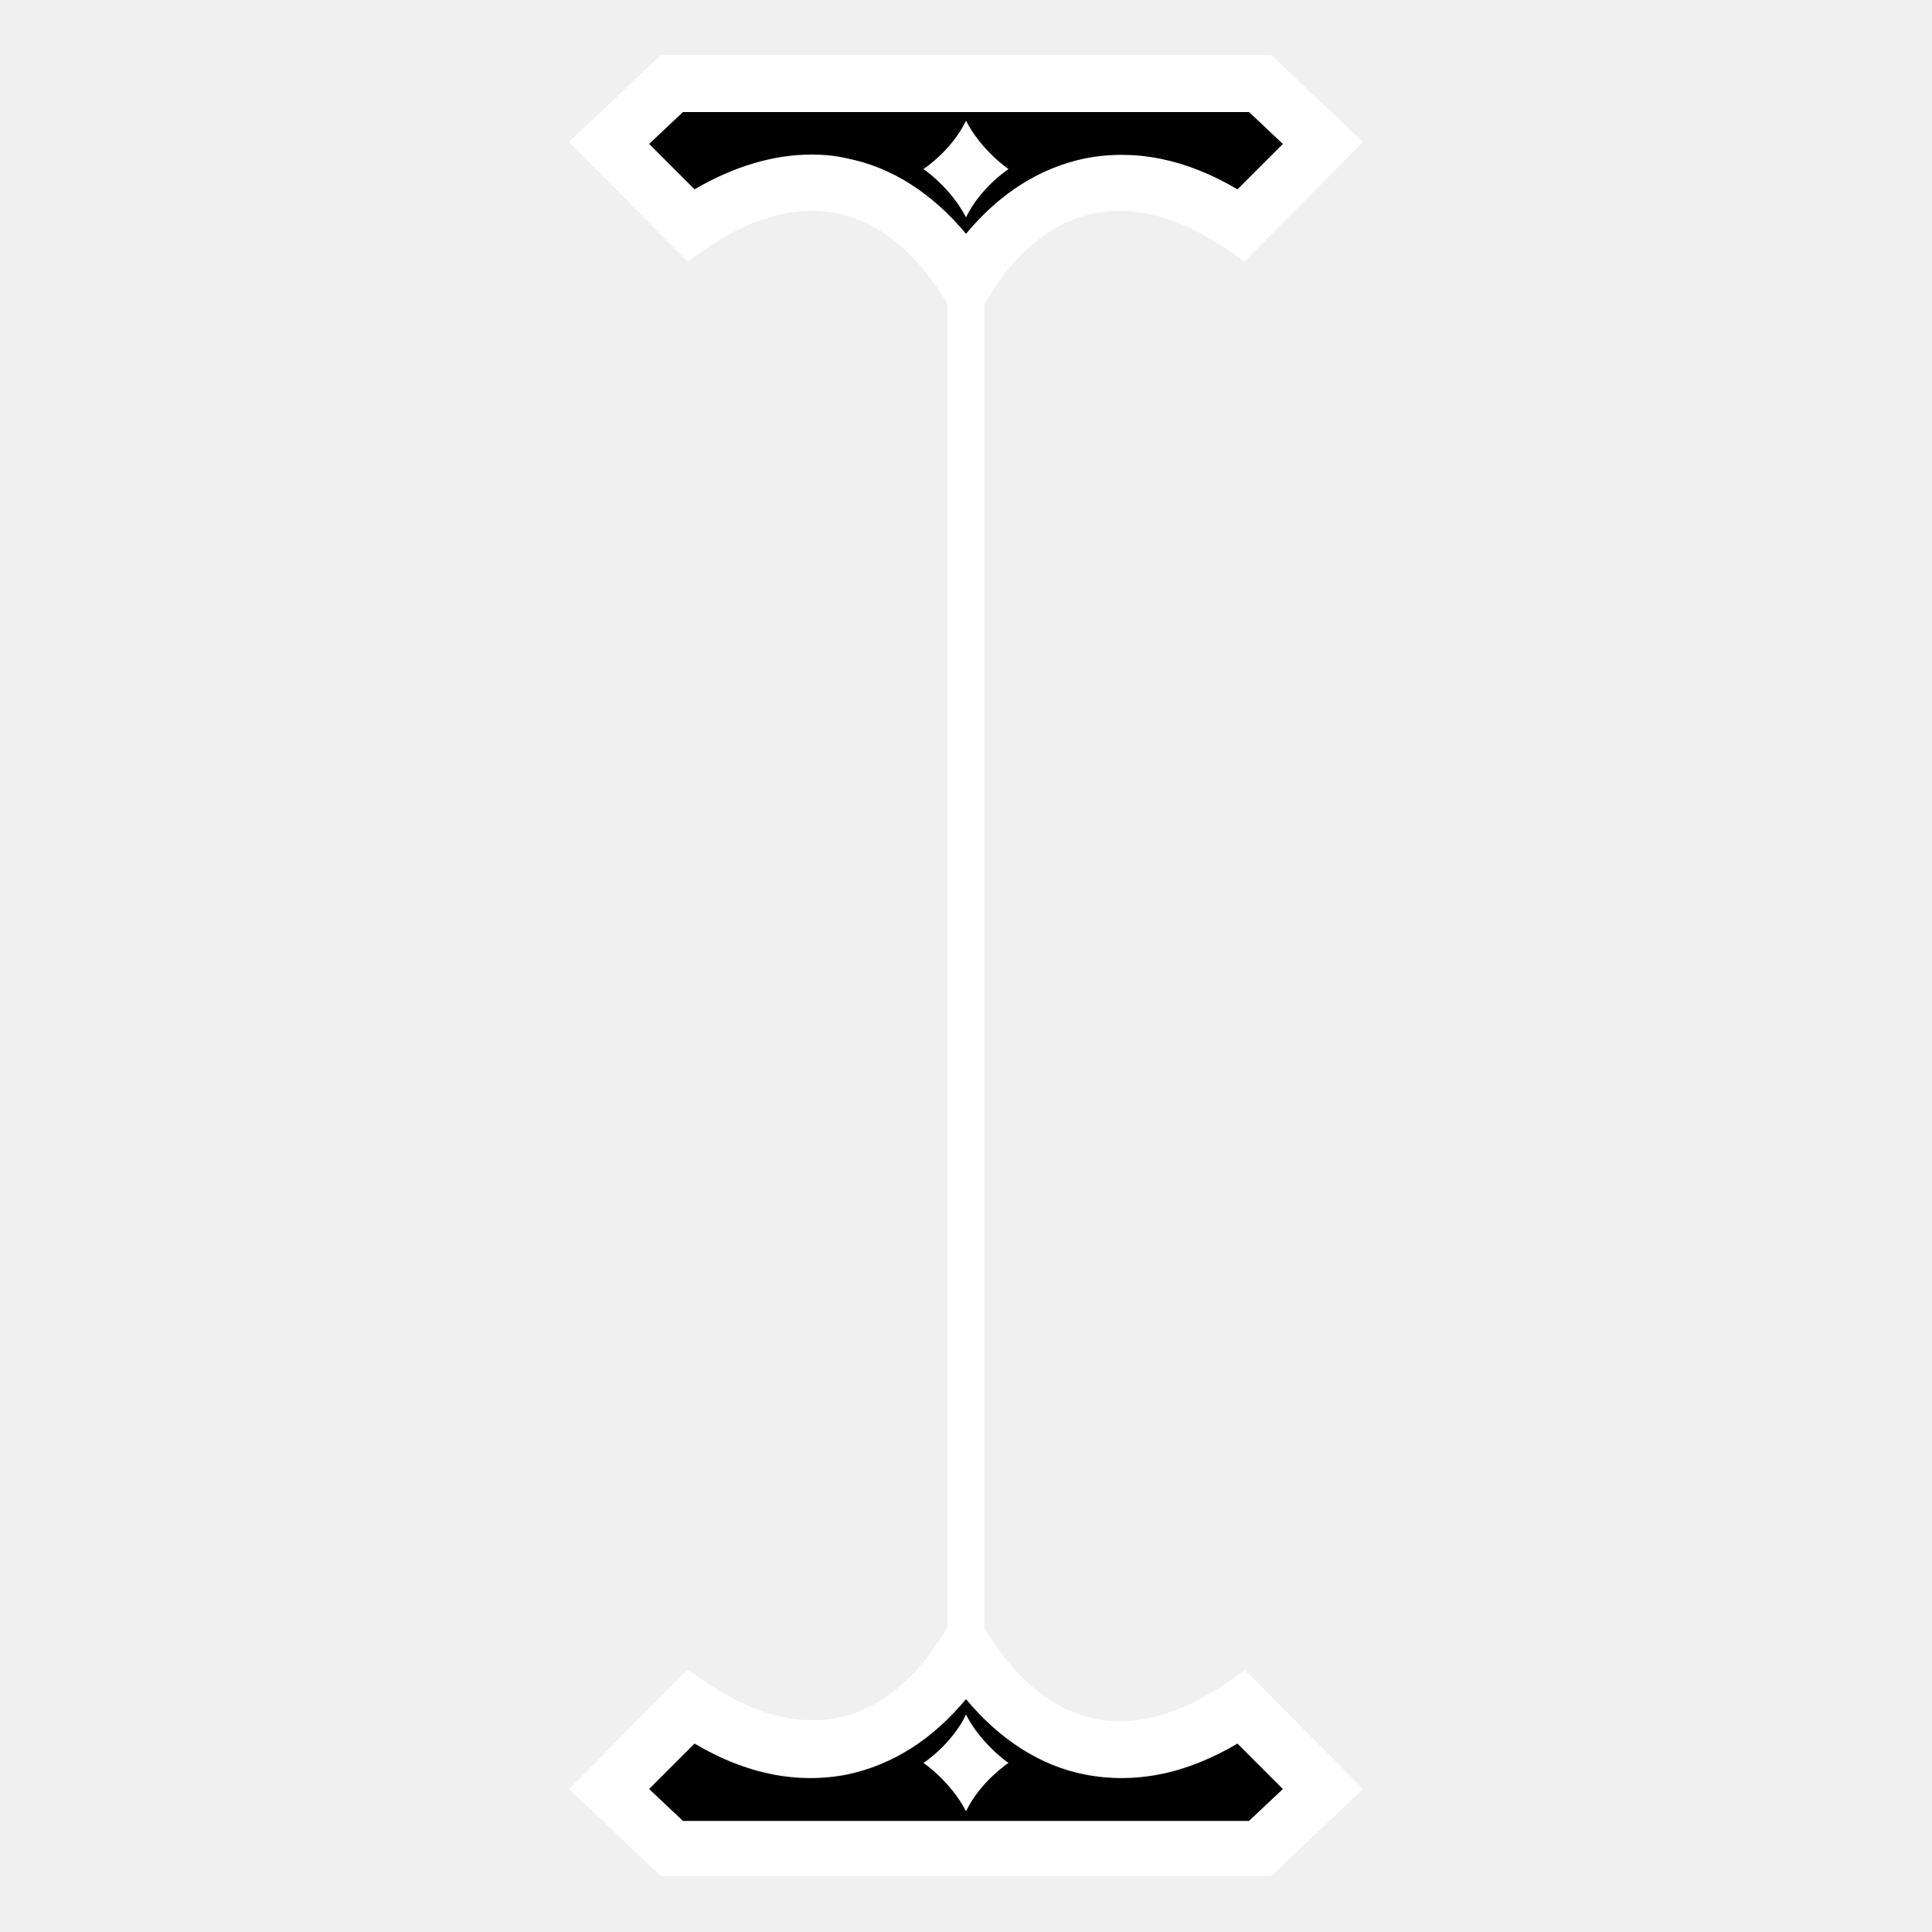
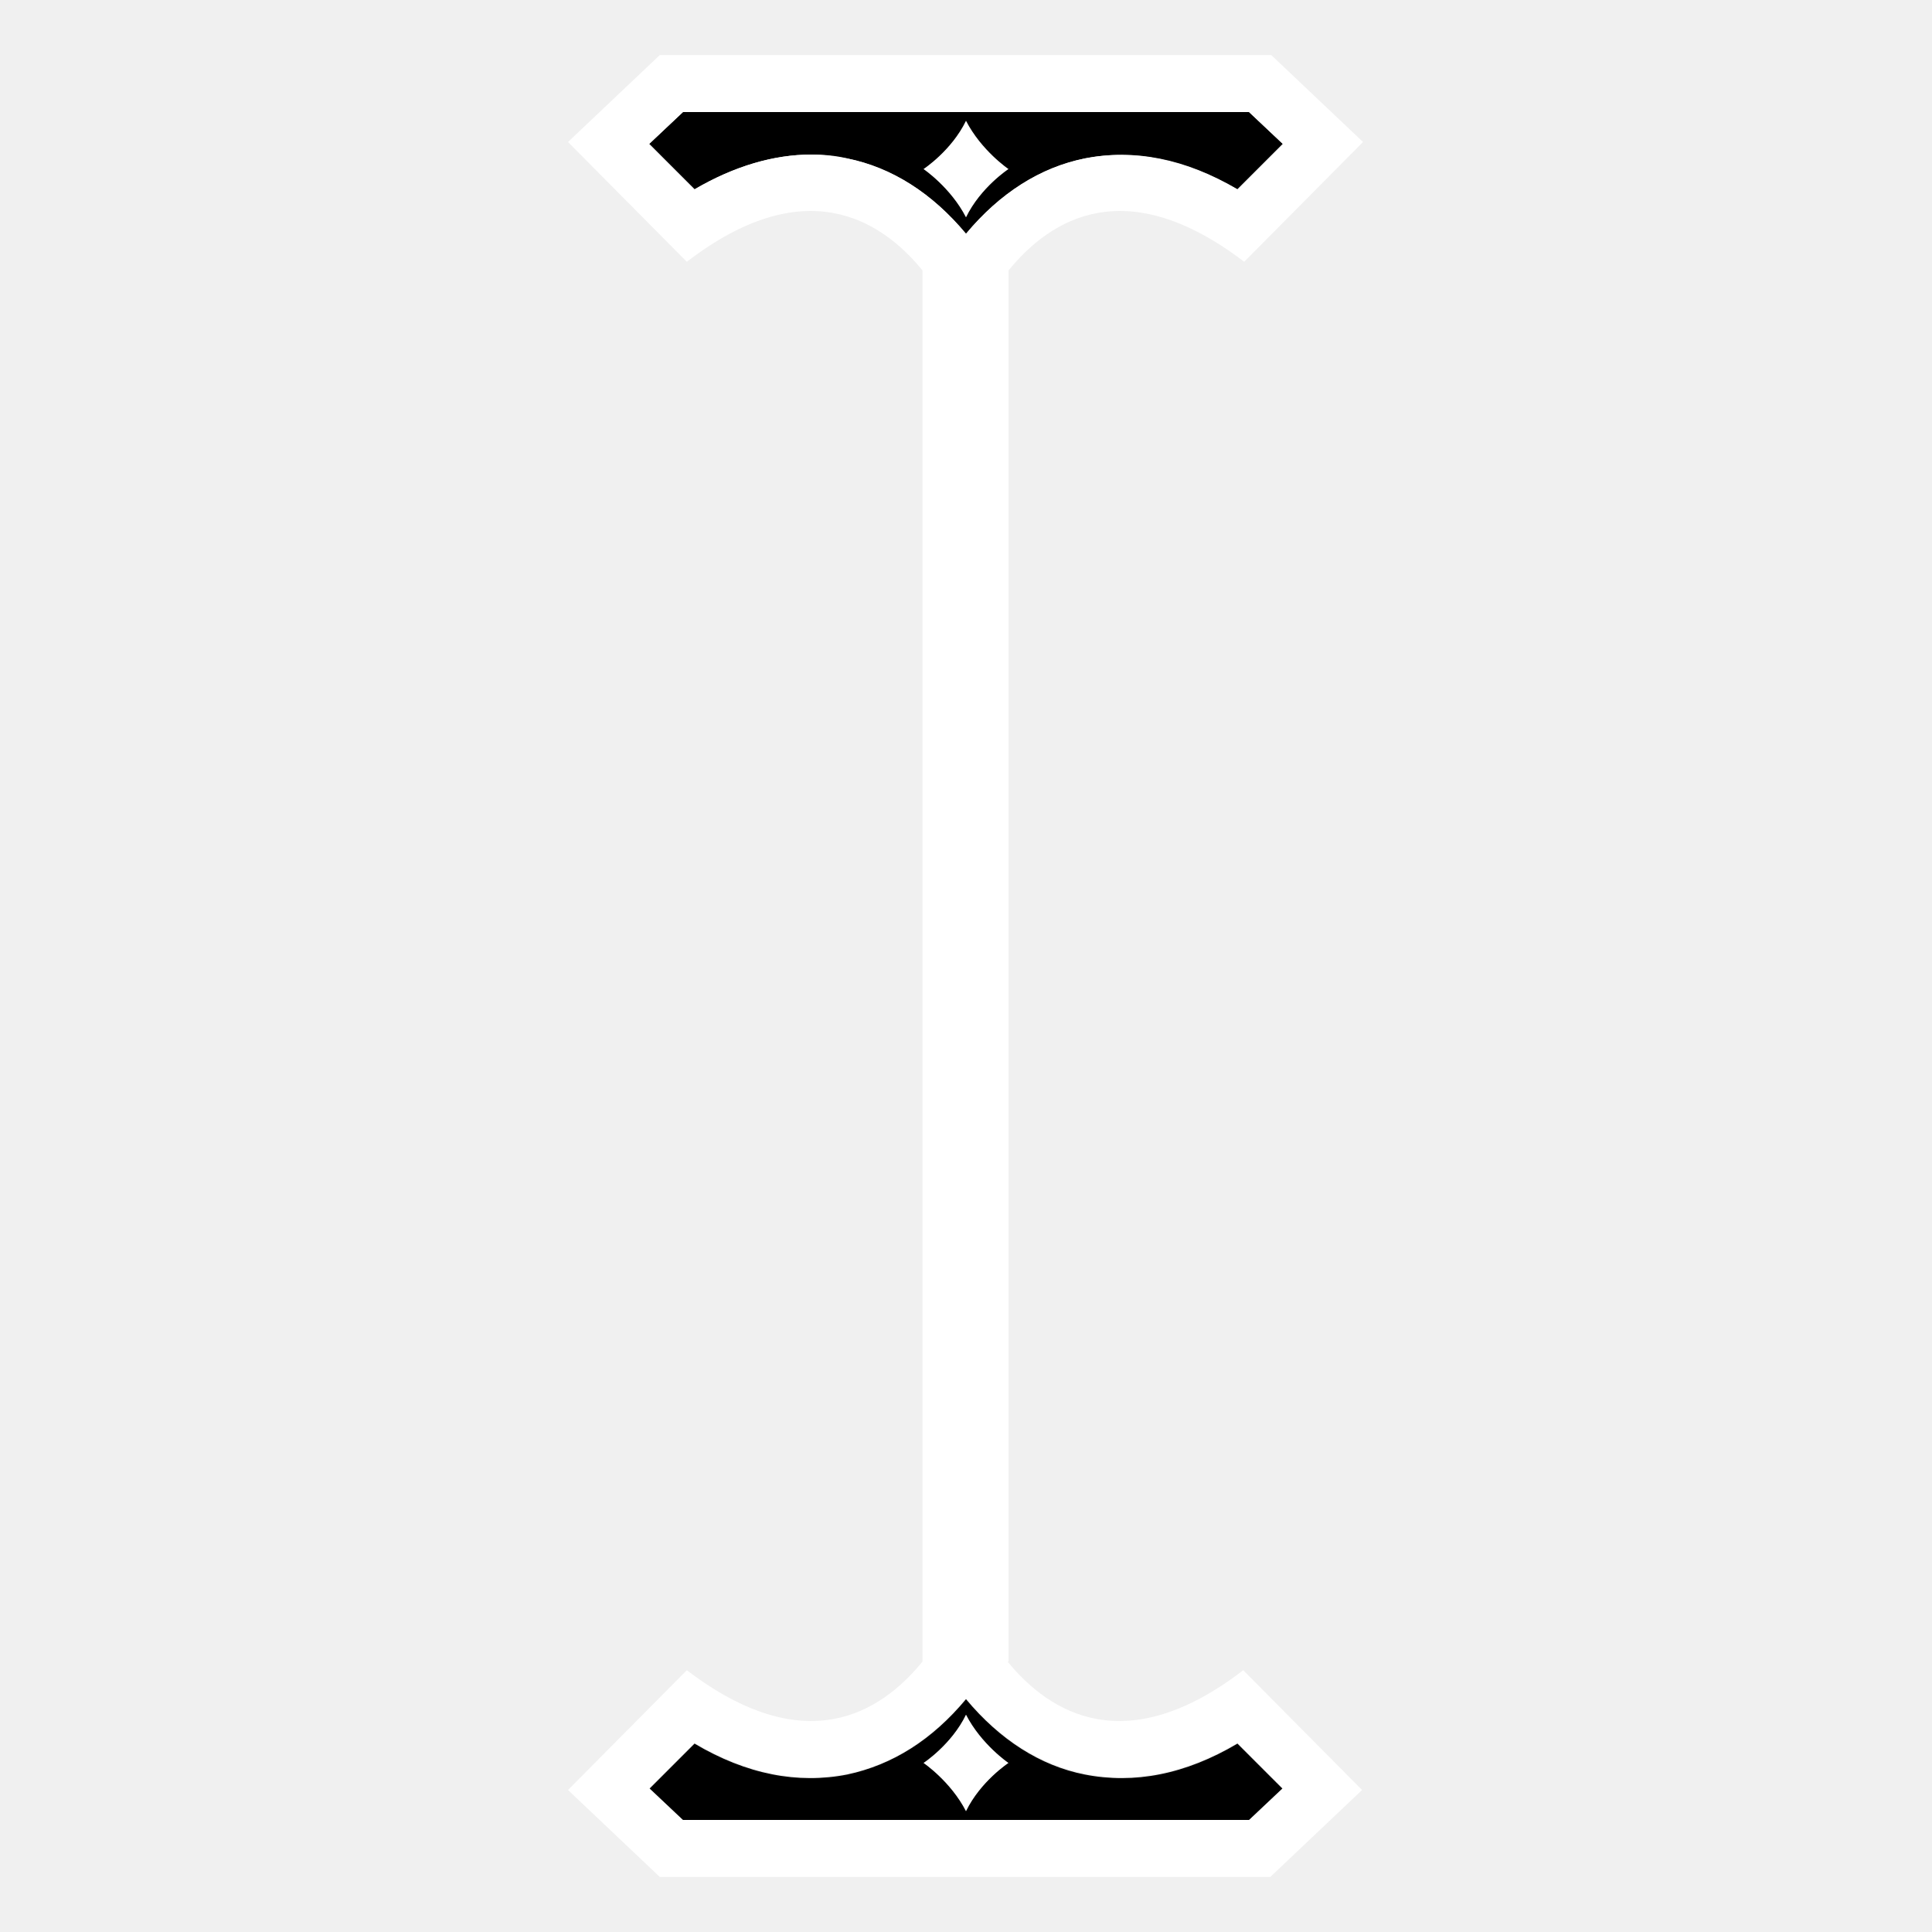
<svg xmlns="http://www.w3.org/2000/svg" id="Livello_2" data-name="Livello 2" width="28" height="28" viewBox="0 0 20 20">
  <defs>
    <style>
      .cls-1, .cls-2 {
        fill: #fff;
      }

      .cls-2 {
        opacity: 0;
      }
    </style>
  </defs>
  <g id="Livello_1-2" data-name="Livello 1">
    <g>
-       <rect class="cls-2" width="28" height="28" />
+       <rect class="cls-2" width="20" height="20" />
      <g>
-         <path class="cls-1" d="M12.88,17.29c-1.48,1.14-2.33.17-2.69-.44V3.15c.35-.61,1.2-1.58,2.69-.44l1.23-1.24-.95-.9h-3.16s-3.16,0-3.16,0l-.95.9,1.23,1.24c1.48-1.14,2.33-.17,2.69.44v13.69c-.35.61-1.2,1.58-2.69.44l-1.23,1.24.95.9h3.16s3.16,0,3.16,0l.95-.9-1.23-1.24ZM8.77,1.64c-.12-.02-.25-.04-.37-.04-.39,0-.8.12-1.21.36l-.47-.47.35-.33h2.93s2.93,0,2.93,0l.35.33-.47.47c-.54-.32-1.07-.42-1.58-.32-.46.09-.88.36-1.23.78-.35-.42-.76-.68-1.23-.78ZM12.93,18.84h-2.93s-2.93,0-2.93,0l-.35-.33.47-.47c.54.32,1.07.42,1.58.32.46-.09.88-.36,1.23-.78.35.42.76.68,1.23.78.51.1,1.04,0,1.58-.32l.47.47-.35.33Z" />
        <path class="cls-1" d="M10,1.25c-.16.31-.44.5-.44.5,0,0,.29.19.44.5.16-.31.44-.5.44-.5,0,0-.29-.19-.44-.5Z" />
        <path class="cls-1" d="M10,18.75c.16-.31.44-.5.44-.5,0,0-.29-.19-.44-.5-.16.31-.44.5-.44.5,0,0,.29.19.44.5Z" />
        <path d="M10,17.59c-.35.42-.76.68-1.23.78-.51.1-1.04,0-1.58-.32l-.47.47.35.33h2.93s2.93,0,2.93,0l.35-.33-.47-.47c-.54.32-1.07.42-1.58.32-.46-.09-.88-.36-1.23-.78ZM10.44,18.25s-.29.19-.44.5c-.16-.31-.44-.5-.44-.5,0,0,.29-.19.44-.5.16.31.44.5.44.5Z" />
        <path d="M12.81,1.96l.47-.47-.35-.33h-2.93s-2.93,0-2.93,0l-.35.33.47.47c.41-.24.82-.36,1.21-.36.12,0,.25.01.37.04.46.09.88.36,1.23.78.35-.42.76-.68,1.23-.78.51-.1,1.04,0,1.58.32ZM10,2.25c-.16-.31-.44-.5-.44-.5,0,0,.29-.19.44-.5.16.31.44.5.44.5,0,0-.29.19-.44.5Z" />
+         <path class="cls-1" d="M10.44,17.2V2.8c.44-.54,1.22-1.02,2.44-.09l1.23-1.24-.95-.9h-6.33l-.95.9,1.23,1.24c1.21-.93,2-.45,2.44.09v14.4c-.44.54-1.22,1.02-2.44.09l-1.23,1.24.95.9h3.16s3.16,0,3.16,0l.95-.9-1.23-1.24c-1.21.93-2,.45-2.44-.09ZM8.77,1.64c-.12-.02-.25-.04-.37-.04-.39,0-.8.12-1.21.36l-.47-.47.35-.33h2.93s2.93,0,2.93,0l.35.33-.47.47c-.54-.31-1.07-.42-1.58-.32-.46.09-.88.36-1.23.78-.35-.42-.76-.68-1.23-.78ZM12.93,18.84h-5.86l-.35-.33.47-.47c.54.32,1.07.42,1.58.32.46-.09.88-.36,1.23-.78.35.42.76.68,1.23.78.51.1,1.04,0,1.58-.32l.47.47-.35.33Z" />
      </g>
    </g>
  </g>
</svg>
